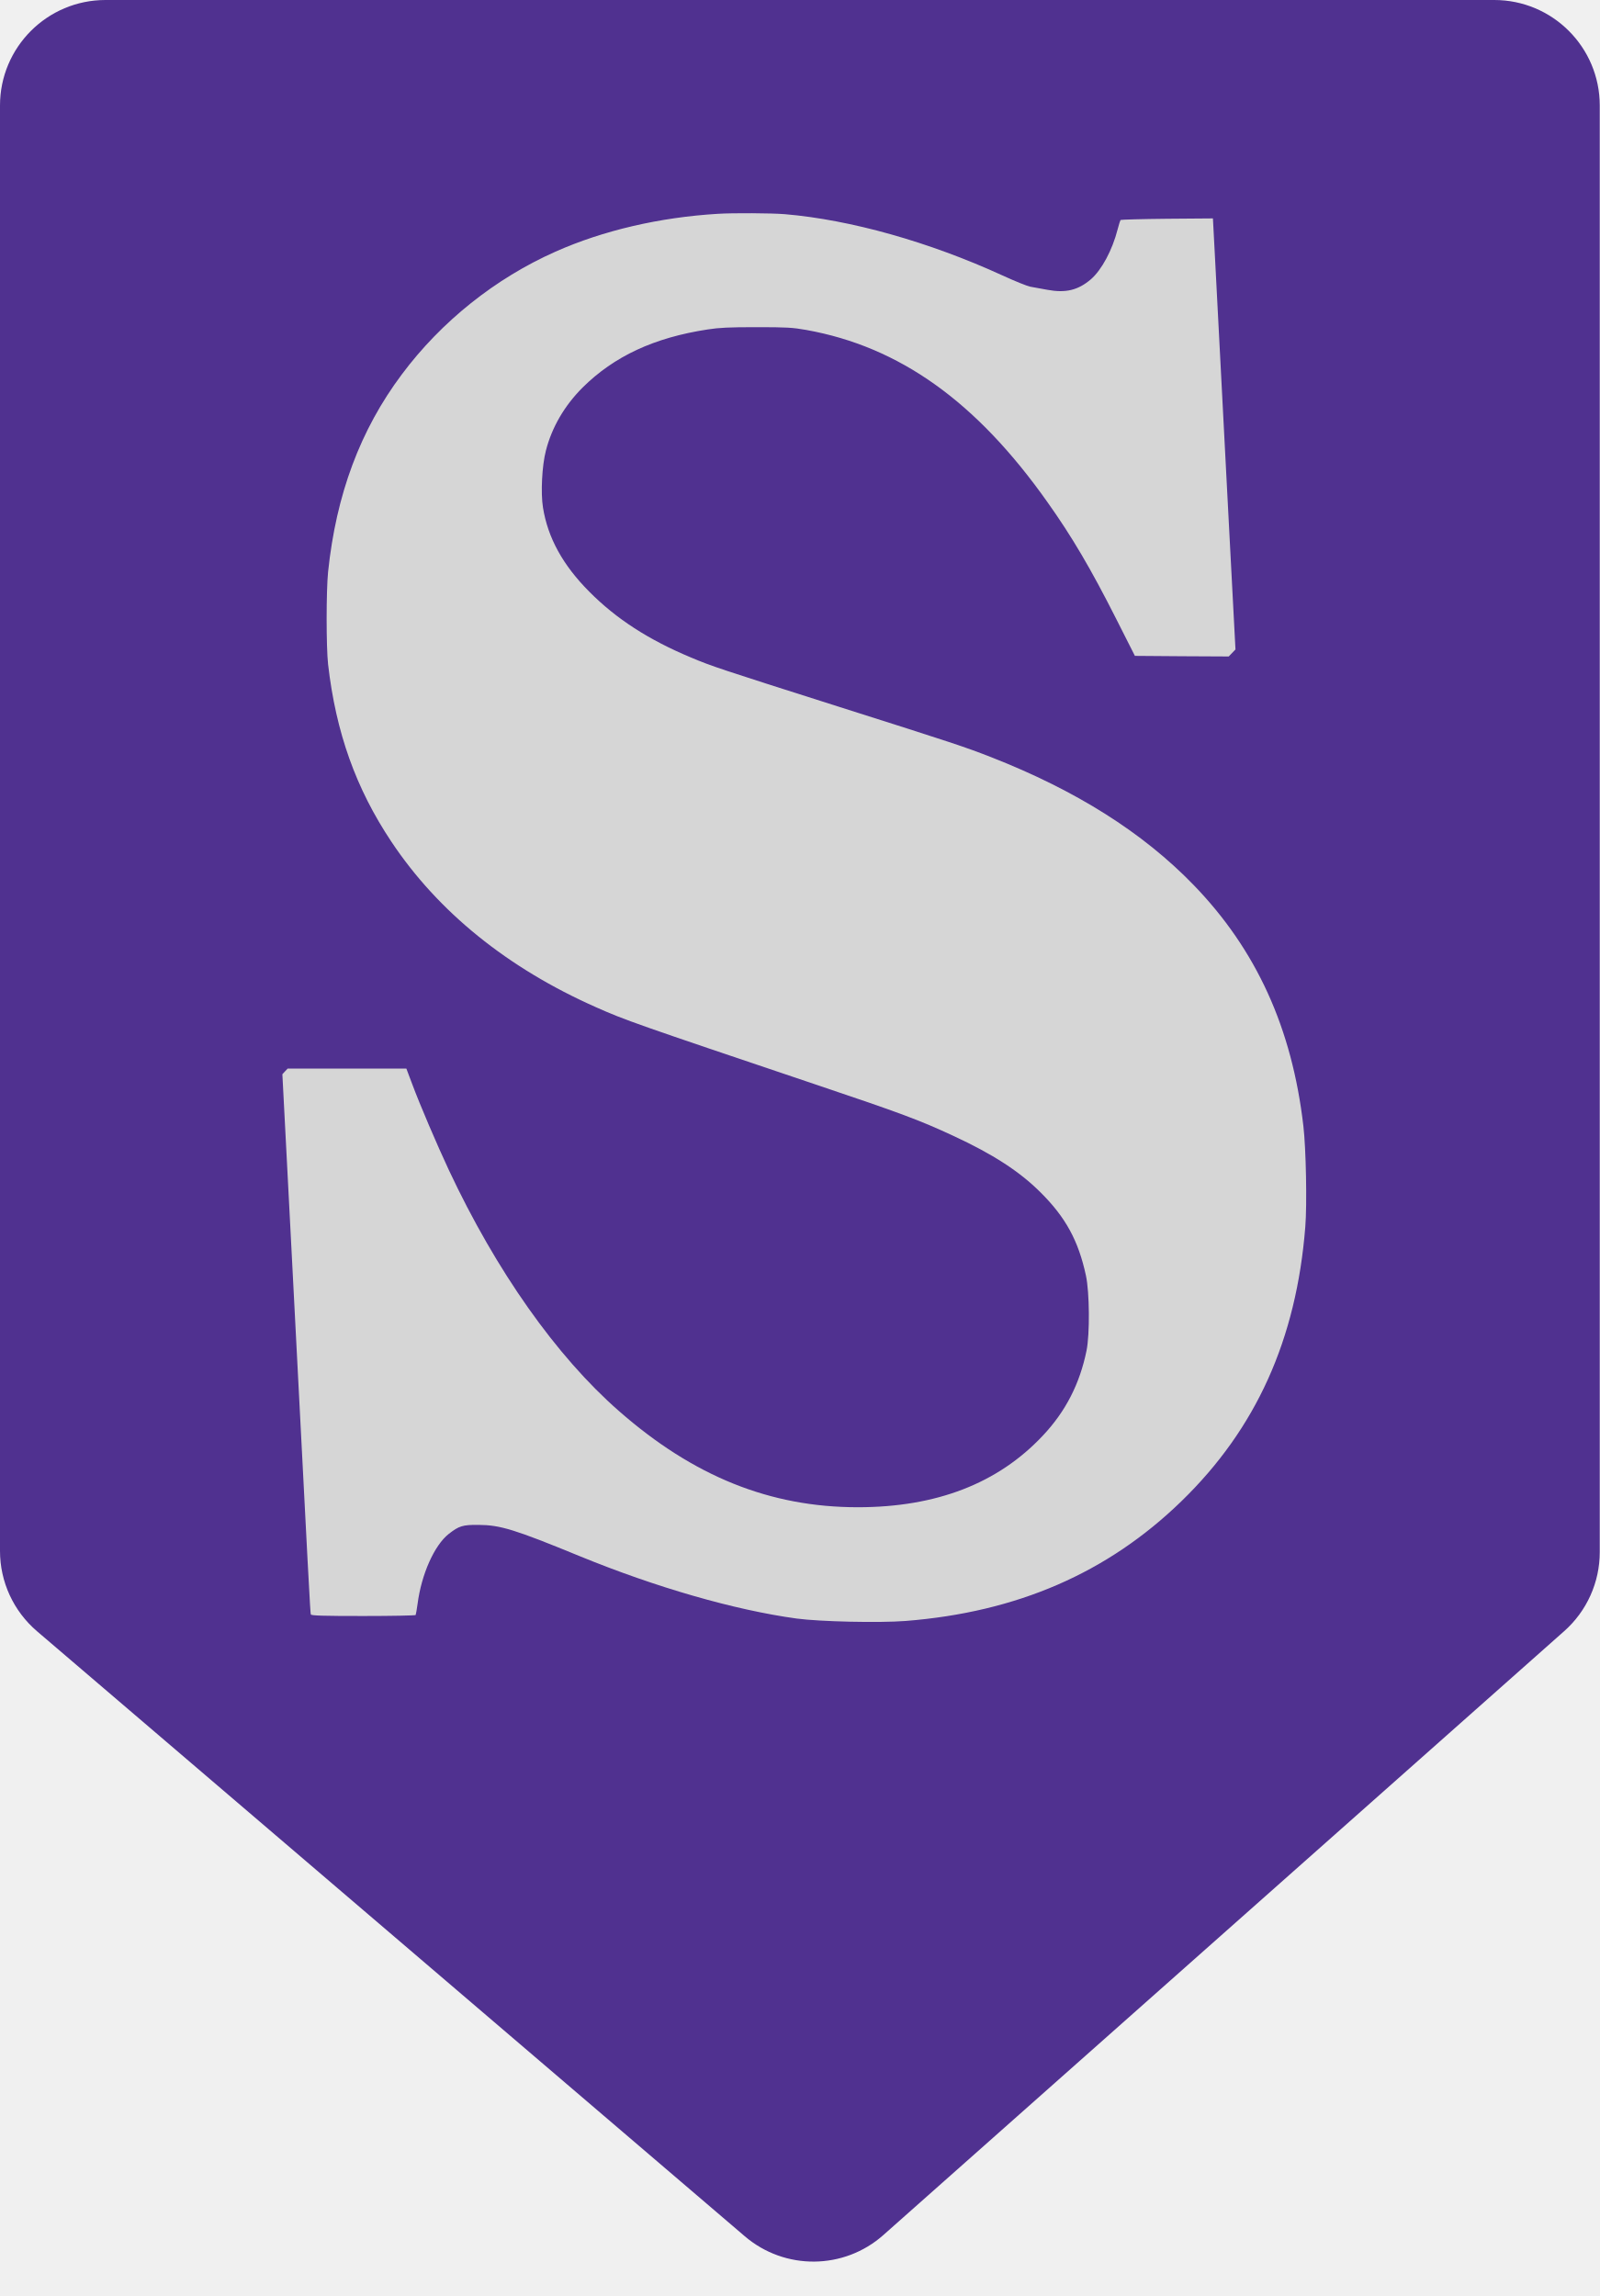
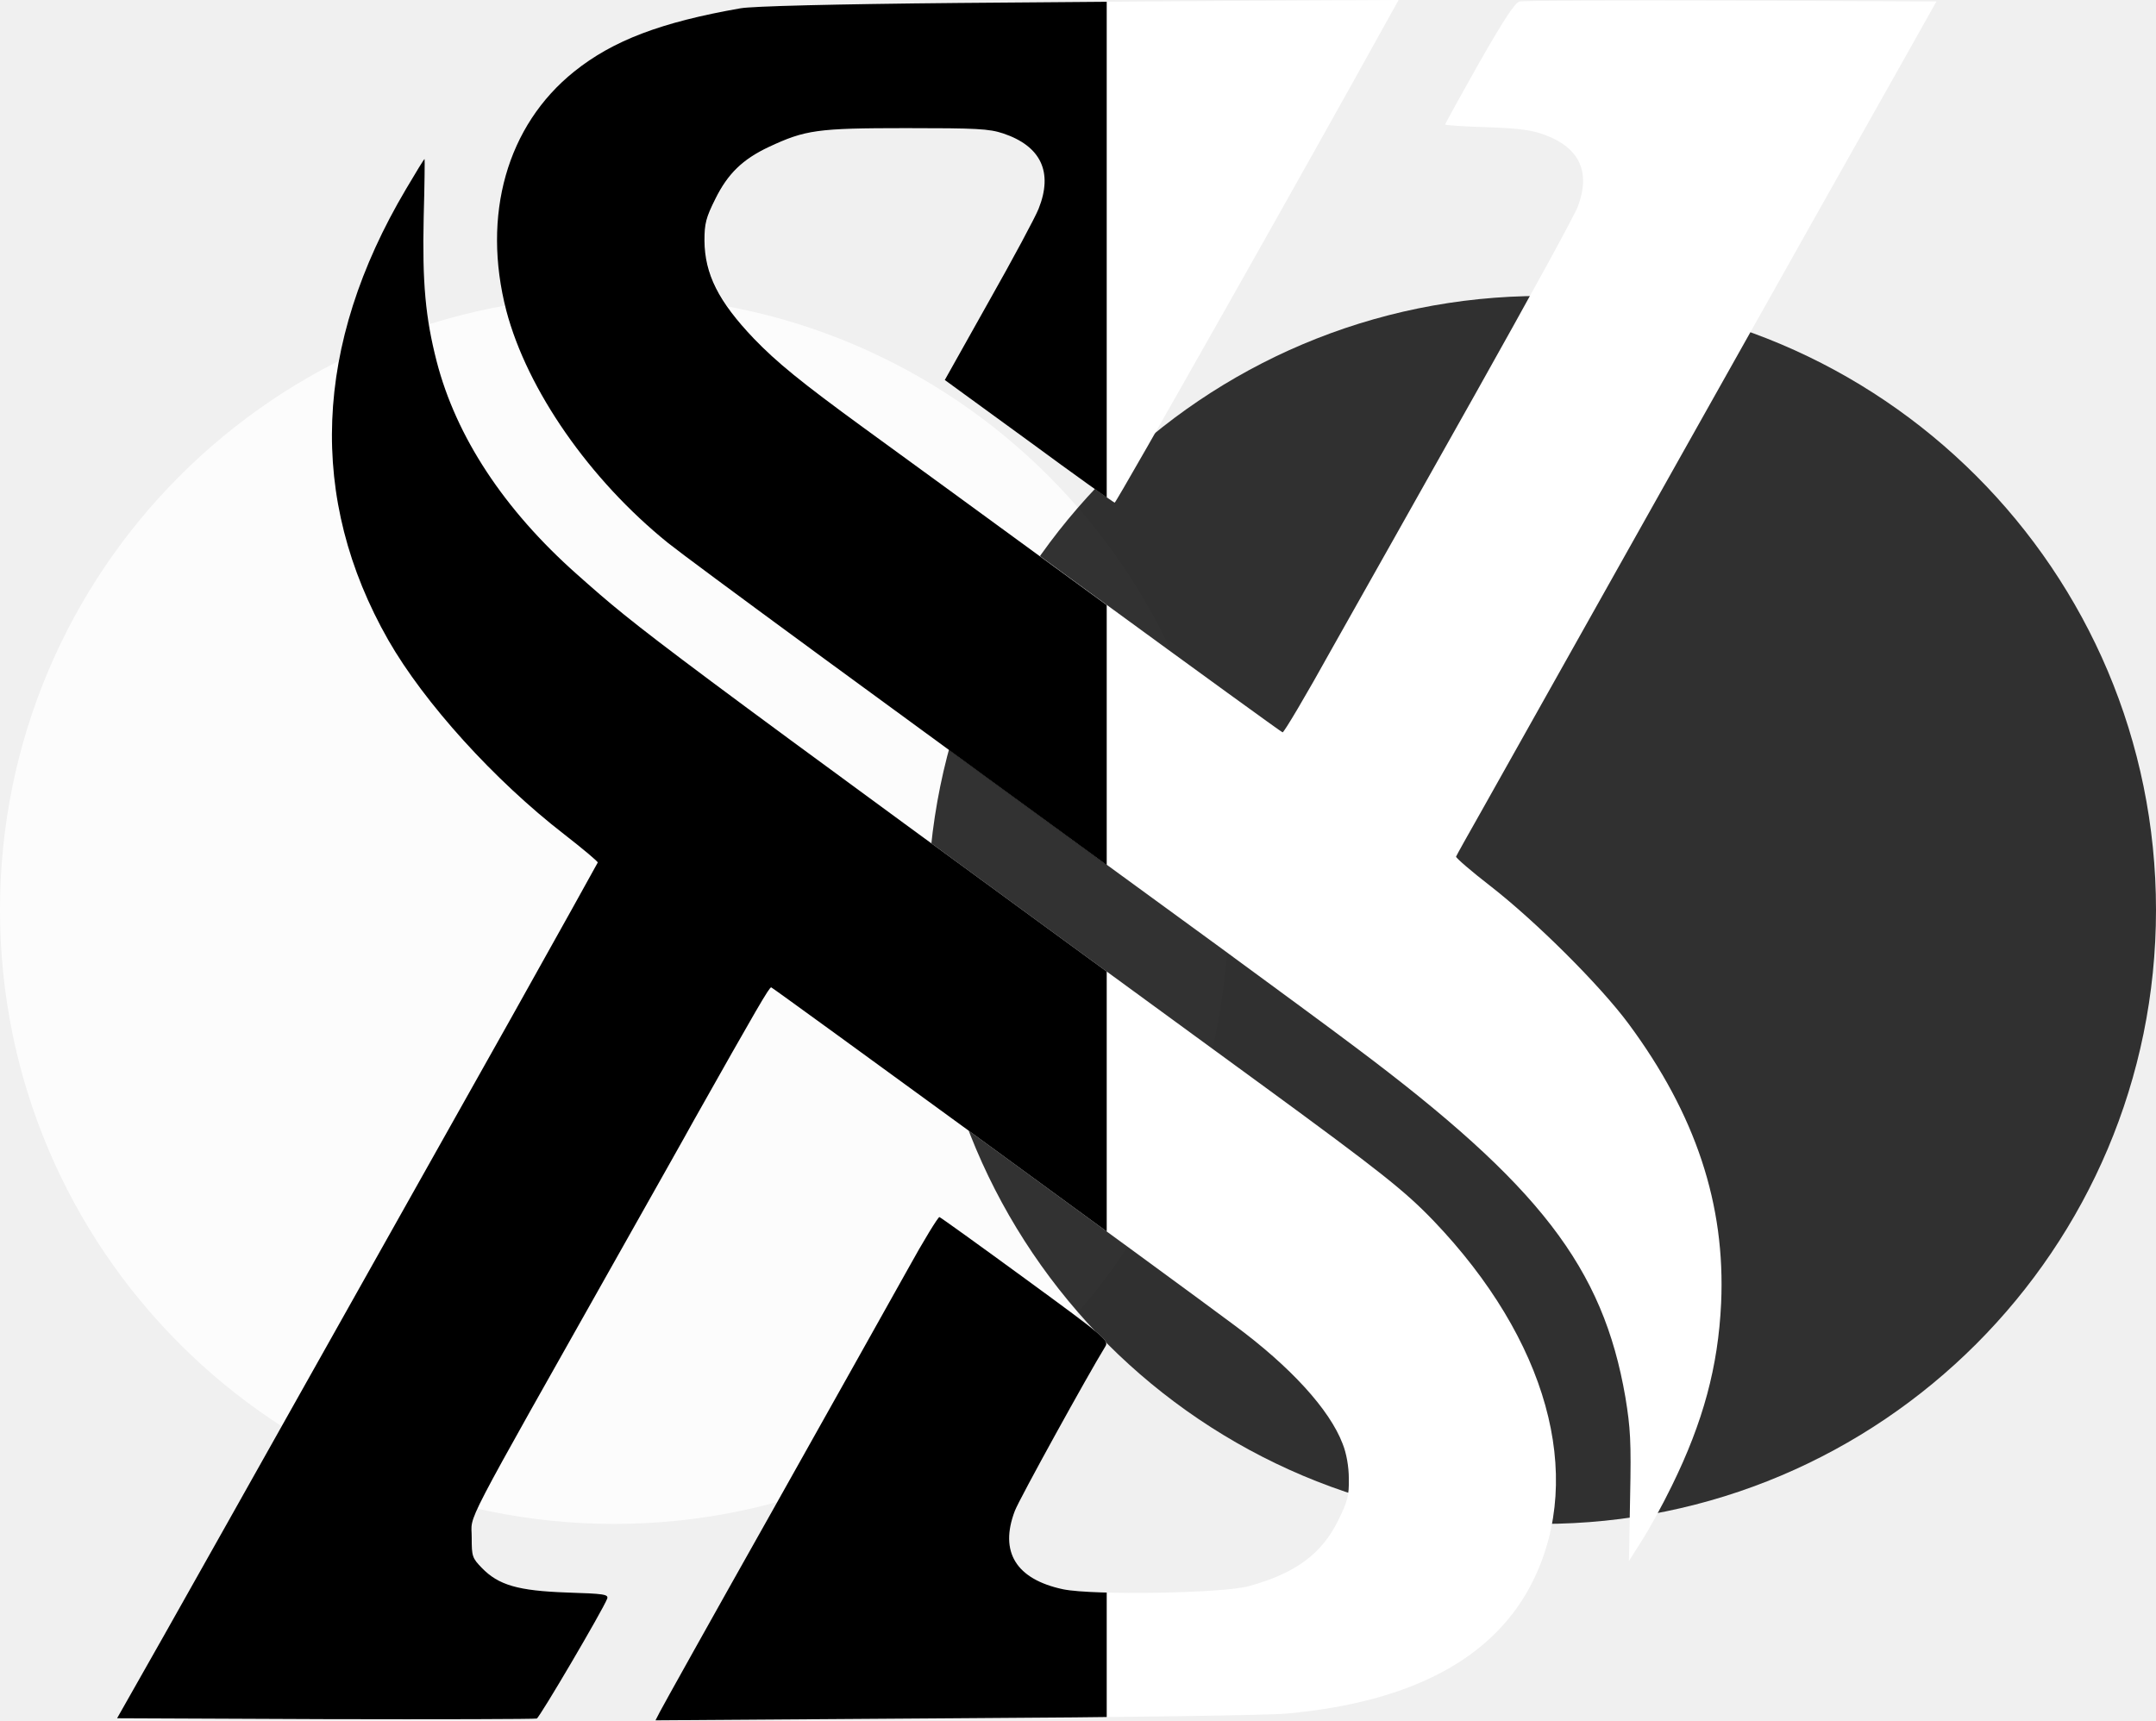
- <svg xmlns="http://www.w3.org/2000/svg" width="758" height="1088" viewBox="0 0 758 1088" fill="none">
-   <path d="M0 50C0 22.386 22.386 0 50 0H708C735.614 0 758 22.386 758 50V735.517C758 749.816 751.878 763.431 741.181 772.92L418.574 1059.1C399.902 1075.67 371.875 1075.92 352.903 1059.7L17.509 772.969C6.398 763.469 0 749.583 0 734.964V50Z" fill="#503190" />
-   <path d="M340.14 101.318C312.54 102.979 285.74 109.221 263.225 119.242C234.711 131.898 209.168 152.285 190.425 177.367C170.654 203.767 159.283 234.346 155.454 270.996C154.54 280.159 154.54 306.558 155.454 314.805C159.168 347.16 168.654 373.674 185.454 398.87C207.625 432.142 240.54 458.77 282.483 477.324C296.254 483.452 300.711 484.998 386.997 514.089C426.825 527.489 435.74 530.81 451.74 538.255C470.311 546.845 483.111 555.091 493.054 565.055C504.94 576.852 510.997 587.962 514.54 604.454C516.254 612.357 516.425 632.113 514.825 640.016C511.625 655.707 504.94 668.821 494.14 680.274C472.883 702.951 443.683 714.232 406.425 714.232C364.883 714.232 328.597 699.63 293.283 668.649C263.625 642.708 235.111 602.278 212.711 554.518C207.111 542.55 199.054 523.767 195.283 513.631L192.54 506.358H164.425H136.311L135.054 507.675L133.797 509.05L138.14 592.6C146.368 752.428 146.997 764.34 147.283 765.027C147.454 765.6 152.94 765.771 172.083 765.771C185.568 765.771 196.768 765.542 196.94 765.313C197.054 765.084 197.511 762.679 197.854 760.045C199.683 745.957 205.797 732.328 212.54 726.945C217.511 723.051 219.225 722.536 226.711 722.593C237.054 722.65 243.911 724.769 274.711 737.425C310.768 752.199 348.14 762.965 377.454 766.974C388.54 768.463 416.54 769.093 429.111 768.119C481.968 763.939 524.768 745.385 559.797 711.369C595.168 677.01 614.254 634.805 618.483 581.319C619.34 570.725 618.825 544.211 617.568 533.559C612.197 487.174 595.283 450.066 565.568 419.372C541.511 394.518 509.911 374.59 469.74 358.842C457.625 354.089 452.14 352.256 397.283 334.848C340.711 316.866 337.111 315.664 327.34 311.54C307.225 303.122 292.025 293.273 279.283 280.445C266.711 267.847 259.568 254.847 257.283 240.531C256.14 233.602 256.825 220.545 258.654 213.559C261.511 202.392 267.511 192.199 276.025 183.666C290.997 168.834 309.854 160.016 335.283 156.122C340.768 155.263 345.34 155.033 358.425 155.033C372.883 155.033 375.511 155.205 382.025 156.351C426.254 164.311 462.597 190.252 496.311 237.954C507.911 254.275 516.825 269.45 528.768 293.044L537.74 310.796L559.968 310.968L582.197 311.082L583.797 309.422L585.397 307.761L580.997 223.924C578.597 177.882 576.197 131.898 575.683 121.819L574.711 103.494L552.997 103.666C541.054 103.781 531.111 104.067 530.94 104.239C530.768 104.468 530.14 106.415 529.568 108.648C527.054 118.555 521.968 127.947 516.883 132.356C510.825 137.51 504.997 138.942 496.311 137.338C493.225 136.766 489.568 136.079 488.14 135.849C486.711 135.563 480.825 133.215 474.997 130.524C440.254 114.604 402.94 104.124 371.854 101.49C365.511 100.975 347.511 100.86 340.14 101.318Z" fill="#D6D6D6" />
+ <svg xmlns="http://www.w3.org/2000/svg" width="976" height="779" viewBox="0 0 976 779" fill="none">
+   <circle cx="278" cy="412" r="278" fill="white" fill-opacity="0.8" />
+   <circle cx="698" cy="412" r="278" fill="black" fill-opacity="0.8" />
+   <path d="M434.203 1.33C377.137 1.864 341.003 2.797 335.537 3.73C299.67 9.997 277.803 18.264 260.203 32.397C229.803 56.797 218.337 97.33 229.537 140.664C239.003 176.53 267.137 217.064 302.603 245.73C313.27 254.264 397.803 316.397 551.537 428.397C574.604 445.33 602.604 465.864 613.537 474.13C697.004 536.664 725.67 573.864 735.803 632.664C738.07 646.53 738.47 652.664 737.937 677.73L737.404 706.797L743.137 697.73C746.337 692.797 752.604 681.464 756.87 672.664C771.004 643.864 777.804 618.797 779.137 589.997C781.137 545.464 767.67 504.664 737.27 463.597C724.337 446.13 695.404 417.33 674.87 401.33C666.07 394.53 659.004 388.397 659.137 387.864C659.404 387.197 664.604 377.864 670.737 367.064C676.87 356.13 717.67 283.464 761.537 205.33C805.404 127.197 849.27 49.197 859.003 31.997L876.603 0.664L783.803 0.264C732.737 0.13 689.537 0.264 687.937 0.664C685.803 1.197 681.004 8.53 669.537 28.53C661.137 43.464 654.203 55.997 654.203 56.397C654.203 56.664 662.737 57.33 673.27 57.597C688.337 58.13 693.67 58.93 699.67 61.197C715.137 67.064 720.07 77.997 714.337 93.33C712.87 97.464 691.937 135.464 668.07 177.997C644.203 220.53 614.87 272.53 603.004 293.597C591.27 314.797 581.137 331.864 580.604 331.597C580.07 331.464 542.203 303.997 496.603 270.664C451.003 237.33 403.403 202.53 390.87 193.464C362.737 172.93 351.803 163.997 341.403 153.197C325.403 136.397 319.27 123.997 319.137 108.93C319.137 101.197 319.803 98.53 324.07 89.997C329.67 78.664 336.337 72.13 348.203 66.53C364.737 58.797 370.07 57.997 410.203 57.997C442.07 57.997 447.803 58.264 454.203 60.397C471.27 66.13 476.87 77.864 470.203 94.53C468.737 98.264 458.603 117.197 447.67 136.53L427.803 171.997L465.67 199.597C486.47 214.93 504.07 227.464 504.603 227.597C505.27 227.864 592.47 73.597 627.27 10.53L633.137 -0.003L578.604 0.264C548.737 0.397 483.67 0.93 434.203 1.33Z" fill="white" />
+   <g clip-path="url(#clip0_2365_691)">
+     <g clip-path="url(#clip1_2365_691)">
+       <path d="M434.108 1.334C376.978 1.867 340.804 2.801 335.331 3.734C299.425 10.003 277.534 18.272 259.914 32.409C229.48 56.816 218.001 97.361 229.213 140.706C238.691 176.583 266.855 217.128 302.361 245.803C313.04 254.339 397.667 316.49 551.572 428.521C574.664 445.459 602.695 465.998 613.641 474.267C697.2 536.819 725.899 574.029 736.043 632.846C738.313 646.716 738.713 652.851 738.179 677.925L737.645 707L743.385 697.931C746.588 692.996 752.862 681.659 757.133 672.857C771.283 644.049 778.09 618.975 779.425 590.167C781.427 545.621 767.946 504.809 737.512 463.731C724.564 446.26 695.598 417.451 675.042 401.447C666.232 394.645 659.158 388.51 659.291 387.976C659.558 387.31 664.764 377.974 670.904 367.171C677.044 356.234 717.89 283.547 761.805 205.391C805.721 127.236 849.636 49.214 859.38 32.009L877 0.667L784.097 0.267C732.973 0.133 689.725 0.267 688.123 0.667C685.988 1.2 681.182 8.536 669.703 28.541C661.294 43.479 654.353 56.016 654.353 56.416C654.353 56.683 662.895 57.35 673.44 57.616C688.524 58.15 693.863 58.95 699.87 61.217C715.354 67.086 720.293 78.022 714.553 93.36C713.085 97.494 692.128 135.505 668.235 178.05C644.341 220.596 614.975 272.61 603.096 293.683C591.349 314.889 581.205 331.961 580.671 331.694C580.137 331.56 542.228 304.086 496.577 270.743C450.926 237.401 403.274 202.591 390.726 193.521C362.562 172.982 351.616 164.046 341.205 153.243C325.187 136.439 319.047 124.035 318.913 108.964C318.913 101.229 319.58 98.561 323.852 90.025C329.458 78.689 336.132 72.154 348.012 66.552C364.564 58.817 369.903 58.016 410.081 58.016C441.983 58.016 447.723 58.283 454.13 60.417C471.216 66.152 476.822 77.889 470.148 94.56C468.68 98.294 458.535 117.233 447.589 136.572L427.701 172.049L465.609 199.656C486.433 214.994 504.052 227.531 504.586 227.664C505.254 227.931 592.551 73.621 627.389 10.536L633.262 -1.42063e-05L578.668 0.267C548.769 0.4 483.629 0.934 434.108 1.334Z" fill="black" />
+     </g>
+   </g>
+   <path d="M183.8 85.596C141.933 156.263 139.267 225.73 175.8 289.863C192.067 318.263 223.8 353.33 255.533 377.863C263.933 384.396 270.733 390.13 270.6 390.53C270.467 390.93 252.867 422.53 231.533 460.663C107.133 682.13 70.333 747.596 62.067 761.996L53 777.996L147.267 778.396C199.133 778.53 242.2 778.396 243 778.13C244.333 777.596 272.867 729.063 274.867 723.863C275.533 721.863 273.4 721.596 256.6 721.063C234.467 720.263 225.667 717.73 218.067 709.863C213.8 705.463 213.533 704.663 213.533 696.263C213.667 684.663 206.733 697.996 282.6 563.33C295.8 539.863 310.067 514.663 314.067 507.33C342.467 456.93 348.333 446.796 349.133 447.063C350.067 447.33 531.8 579.863 558.733 599.996C584.2 618.796 601.933 638.263 607.8 653.73C609.533 657.996 610.6 664.13 610.6 669.463C610.733 677.196 610.067 679.73 605.8 688.396C598.333 703.596 586.6 712.263 565.533 718.13C553.933 721.463 494.867 722.396 481.267 719.596C459.933 715.063 452.333 702.663 459.4 684.13C461.267 679.063 492.6 622.263 500.333 609.73C502.067 606.93 500.867 605.863 464.2 579.063C443.4 563.863 425.8 551.196 425.267 551.063C424.733 550.93 418.067 561.73 410.733 575.063C403.267 588.396 375.533 637.996 349 685.196C322.333 732.53 299.8 772.93 298.733 775.063L296.733 778.93L432.467 777.996C507.133 777.596 574.733 776.663 582.6 775.863C639.667 770.663 677.133 750.396 694.2 715.33C717.4 667.73 700.333 606.53 649 552.796C635.8 539.063 624.6 530.263 572.867 492.396C290.467 286.13 290.6 286.13 261.133 259.996C228.2 230.796 206.467 197.73 197.667 163.596C192.6 143.863 191.133 127.863 191.8 98.53C192.2 83.996 192.333 71.996 192.2 71.996C191.933 71.996 188.2 78.13 183.8 85.596Z" fill="white" />
+   <g clip-path="url(#clip2_2365_691)">
+     <g clip-path="url(#clip3_2365_691)">
+       <path d="M183.8 85.596C141.933 156.263 139.267 225.73 175.8 289.863C192.067 318.263 223.8 353.33 255.533 377.863C263.933 384.396 270.733 390.13 270.6 390.53C270.467 390.93 252.867 422.53 231.533 460.663C107.133 682.13 70.333 747.596 62.067 761.996L53 777.996L147.267 778.396C199.133 778.53 242.2 778.396 243 778.13C244.333 777.596 272.867 729.063 274.867 723.863C275.533 721.863 273.4 721.596 256.6 721.063C234.467 720.263 225.667 717.73 218.067 709.863C213.8 705.463 213.533 704.663 213.533 696.263C213.667 684.663 206.733 697.996 282.6 563.33C295.8 539.863 310.067 514.663 314.067 507.33C342.467 456.93 348.333 446.796 349.133 447.063C350.067 447.33 531.8 579.863 558.733 599.996C584.2 618.796 601.933 638.263 607.8 653.73C609.533 657.996 610.6 664.13 610.6 669.463C610.733 677.196 610.067 679.73 605.8 688.396C598.333 703.596 586.6 712.263 565.533 718.13C553.933 721.463 494.867 722.396 481.267 719.596C459.933 715.063 452.333 702.663 459.4 684.13C461.267 679.063 492.6 622.263 500.333 609.73C502.067 606.93 500.867 605.863 464.2 579.063C443.4 563.863 425.8 551.196 425.267 551.063C424.733 550.93 418.067 561.73 410.733 575.063C403.267 588.396 375.533 637.996 349 685.196C322.333 732.53 299.8 772.93 298.733 775.063L296.733 778.93L432.467 777.996C507.133 777.596 574.733 776.663 582.6 775.863C639.667 770.663 677.133 750.396 694.2 715.33C717.4 667.73 700.333 606.53 649 552.796C635.8 539.063 624.6 530.263 572.867 492.396C290.467 286.13 290.6 286.13 261.133 259.996C228.2 230.796 206.467 197.73 197.667 163.596C192.6 143.863 191.133 127.863 191.8 98.53C192.2 83.996 192.333 71.996 192.2 71.996C191.933 71.996 188.2 78.13 183.8 85.596Z" fill="black" />
+     </g>
+   </g>
+   <defs>
+     <clipPath id="clip0_2365_691">
+       <rect width="276" height="707" fill="white" transform="matrix(1 0 0 -1 225 707)" />
+     </clipPath>
+     <clipPath id="clip1_2365_691">
+       <rect width="652" height="707" fill="white" transform="matrix(1 0 0 -1 225 707)" />
+     </clipPath>
+     <clipPath id="clip2_2365_691">
+       <rect width="448" height="707" fill="white" transform="translate(53 72)" />
+     </clipPath>
+     <clipPath id="clip3_2365_691">
+       <rect width="651.373" height="706.933" fill="white" transform="translate(53 72)" />
+     </clipPath>
+   </defs>
</svg>
